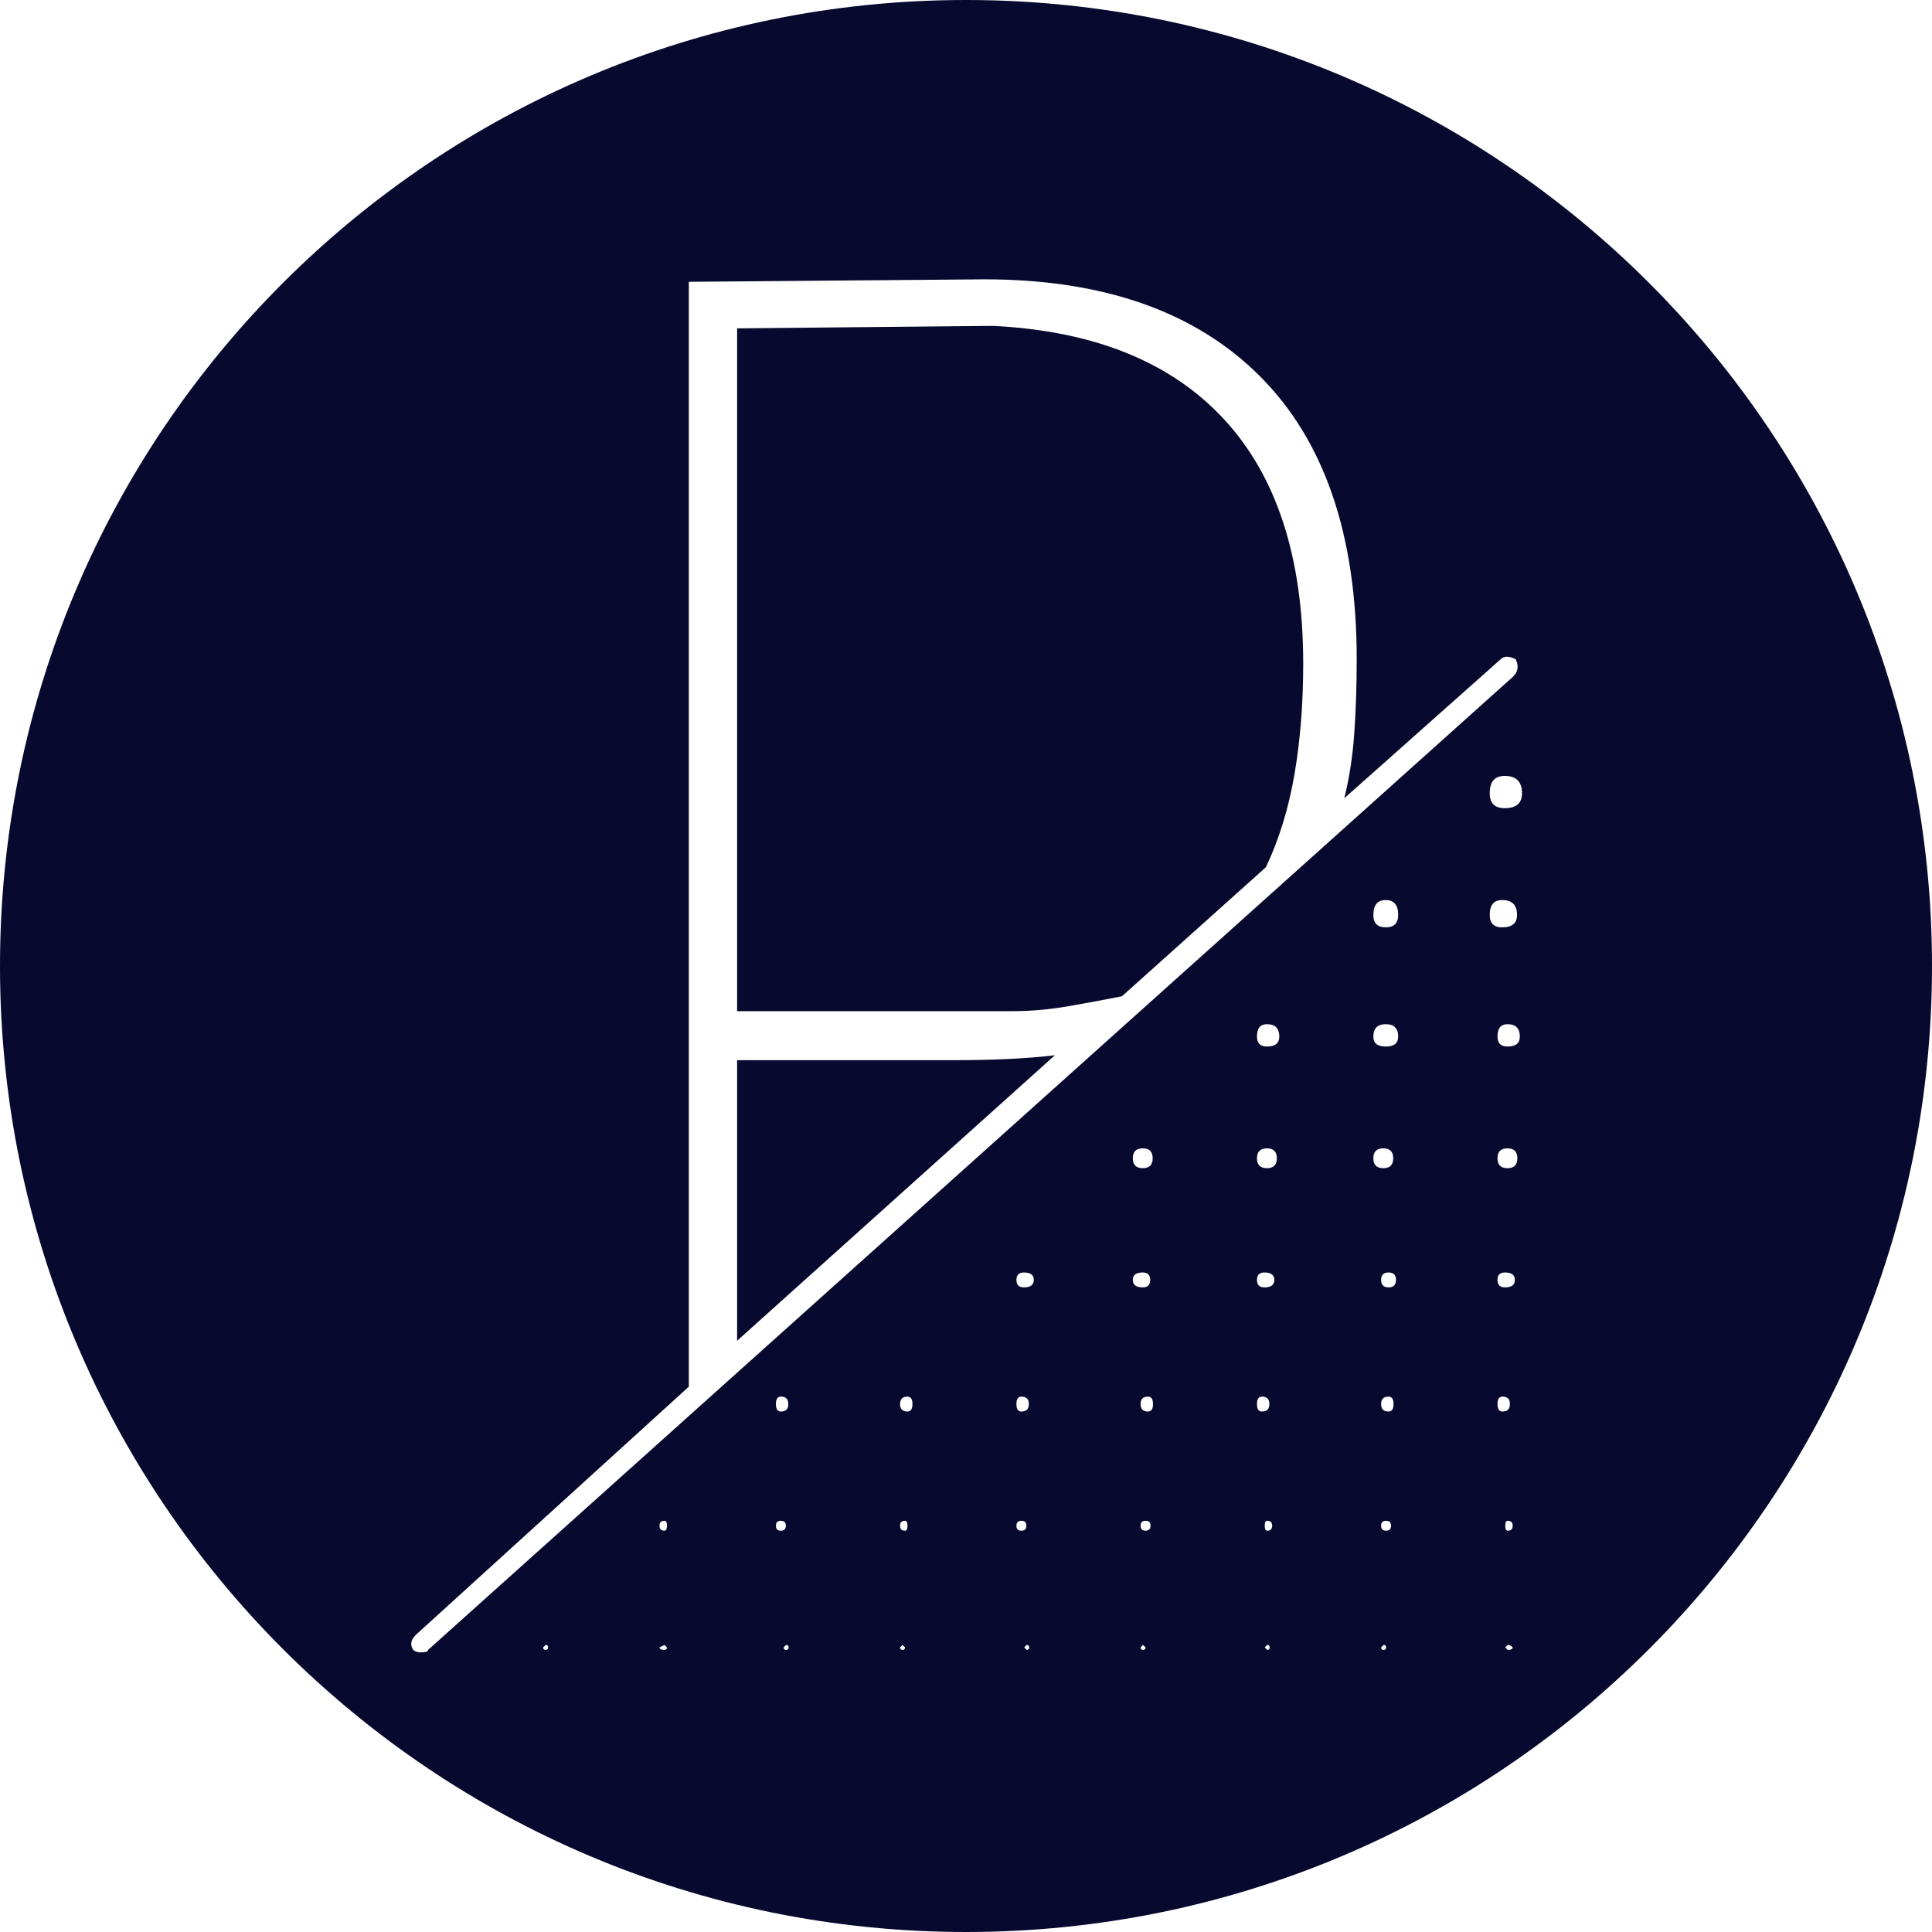
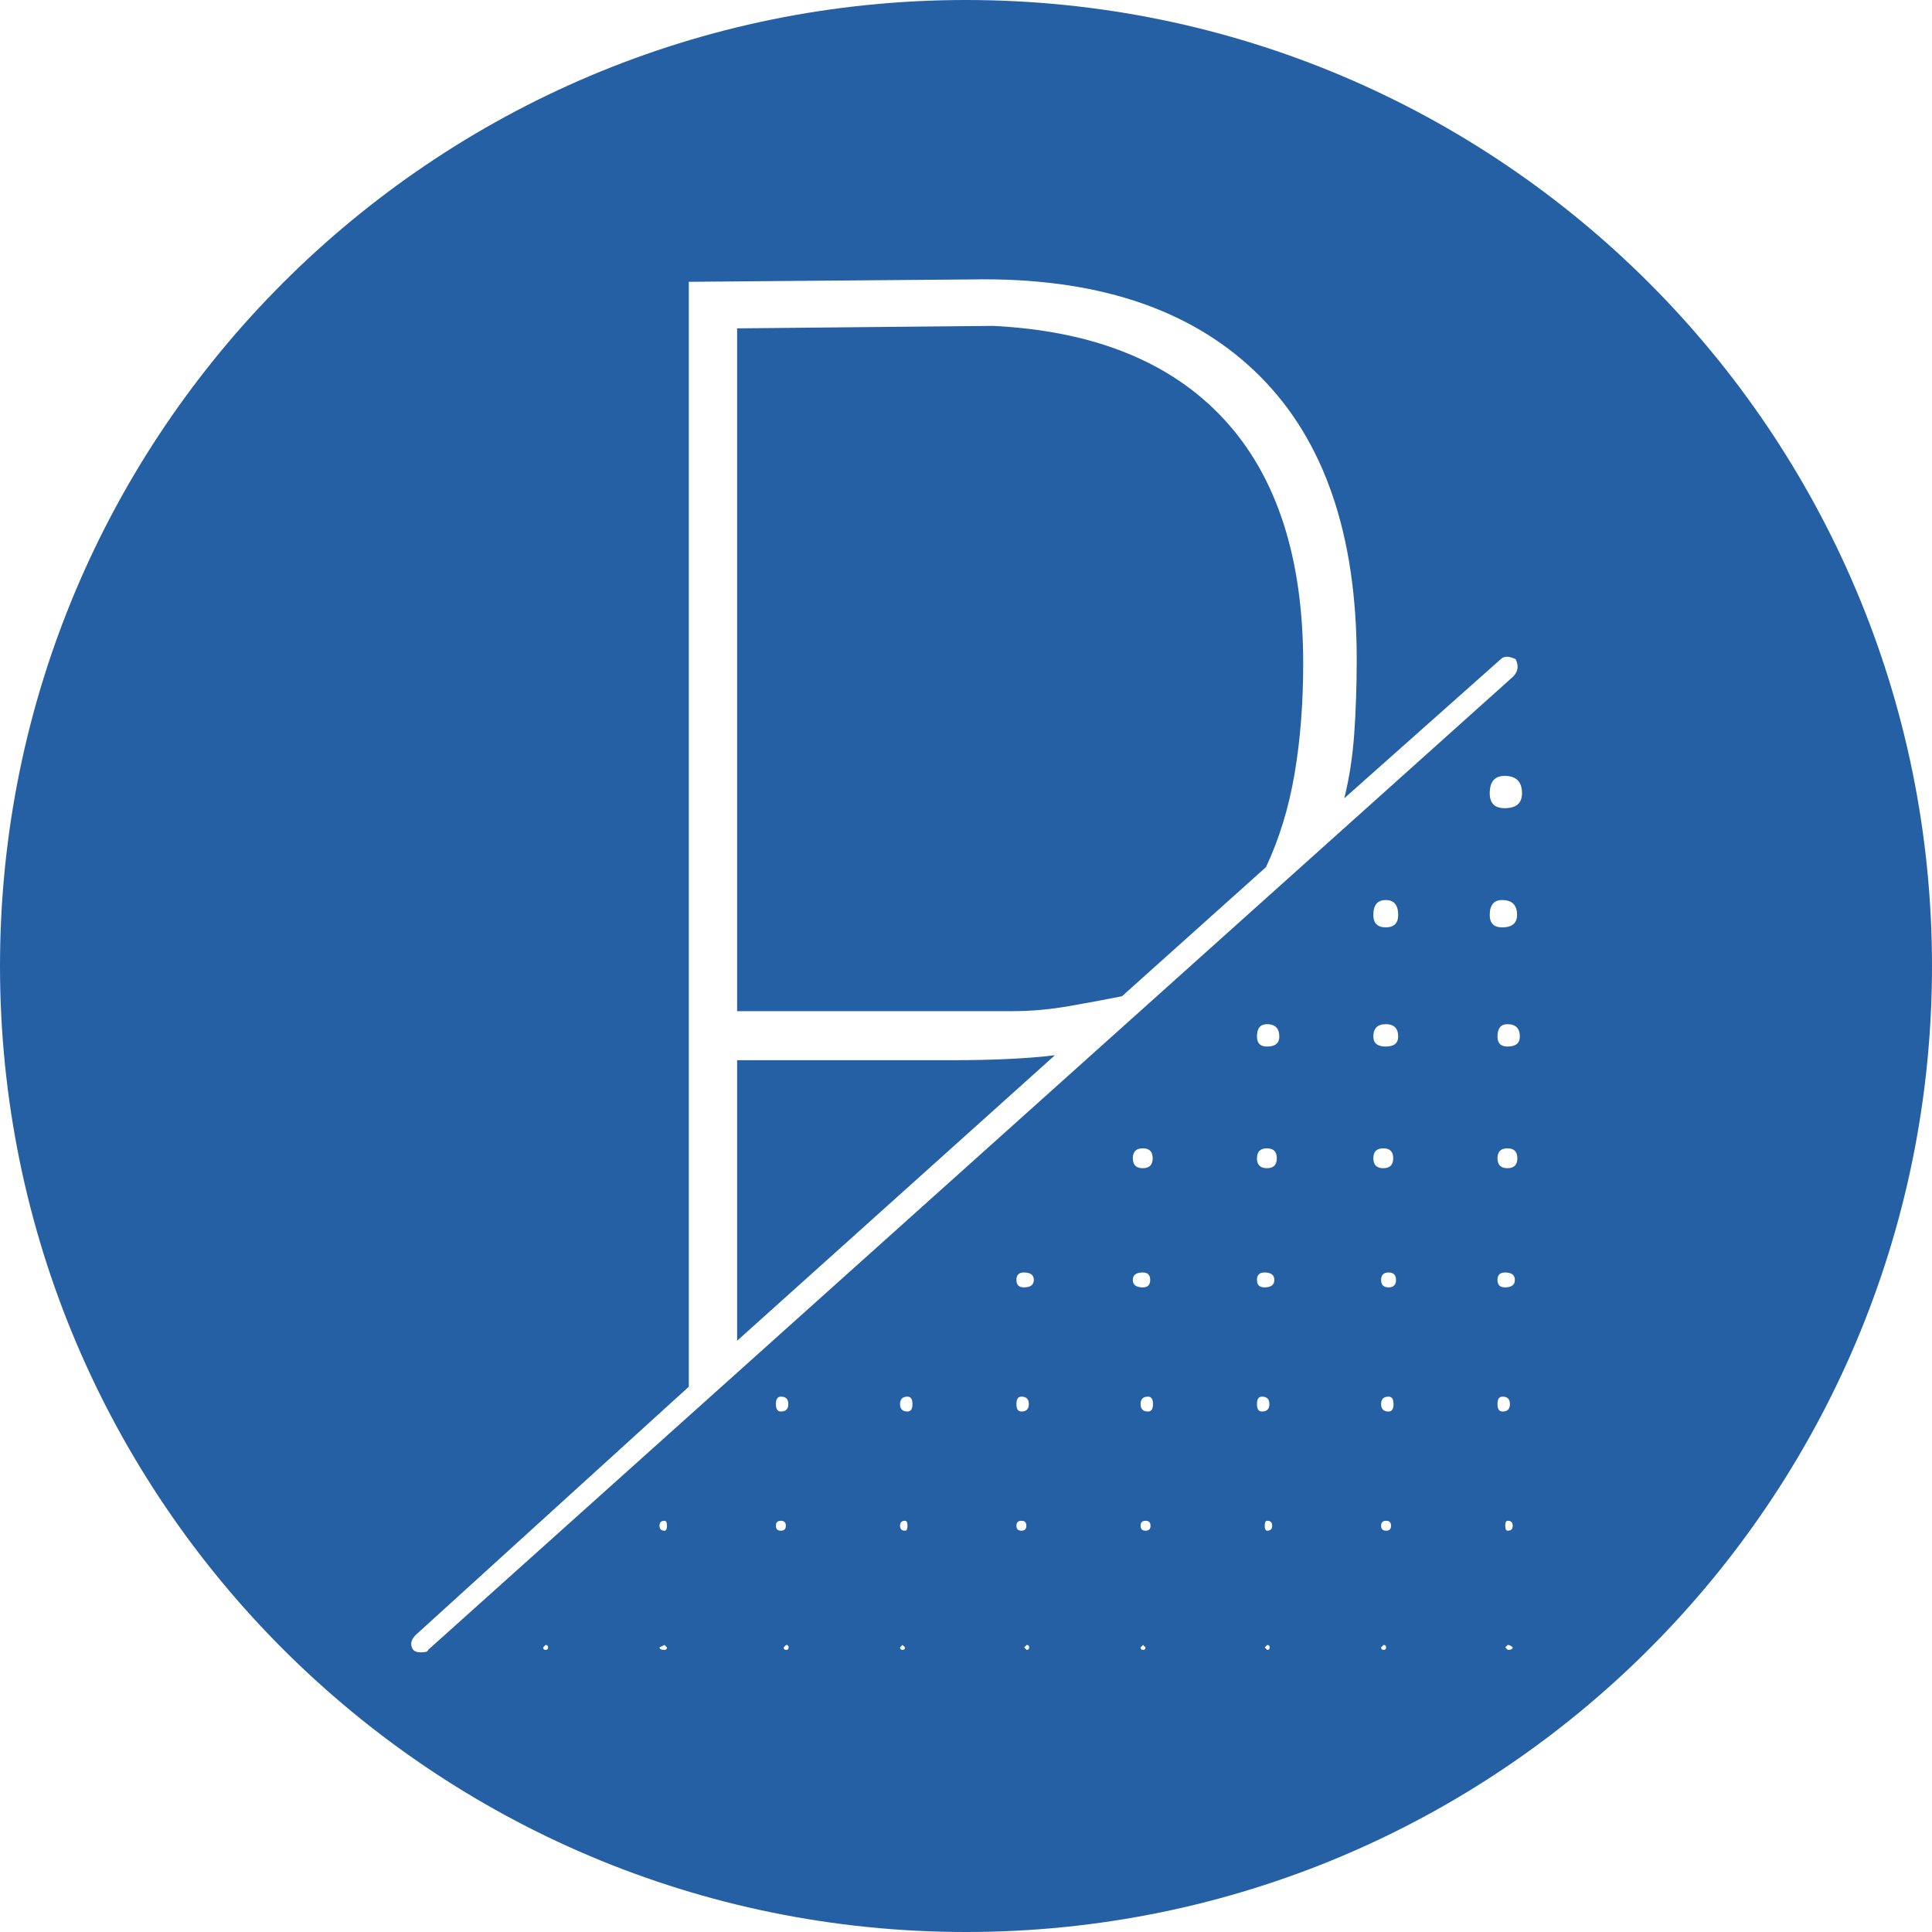
<svg xmlns="http://www.w3.org/2000/svg" viewBox="0 0 249 249">
-   <path fill="#07092E" fill-rule="evenodd" d="M124.5 249c68.76 0 124.5-55.74 124.5-124.5C249 55.74 193.26 0 124.5 0 55.74 0 0 55.74 0 124.5 0 193.26 55.74 249 124.5 249zm70.836-164.04c-.853-.427-1.493-.427-1.92 0l-20.16 17.92c.64-2.56 1.067-5.333 1.28-8.32.213-2.987.32-6.187.32-9.6 0-16-4.16-28.16-12.48-36.48-8.32-8.32-20.16-12.48-35.52-12.48l-38.08.32v142.4l-35.2 32c-.64.64-.747 1.28-.32 1.92.213.213.533.32.96.32.64 0 .96-.107.96-.32L195.016 87.2c.64-.64.747-1.387.32-2.24zM95 130.32v-88l32.96-.32c13.013.64 22.933 4.64 29.76 12 6.827 7.36 10.24 17.867 10.24 31.52 0 5.12-.373 9.867-1.12 14.24-.747 4.373-1.973 8.373-3.68 12L144.6 128.4c-2.133.427-4.427.853-6.88 1.28-2.453.427-4.853.64-7.2.64H95zm0 6.32h27.84c2.56 0 4.96-.053 7.2-.16 2.24-.107 4.213-.267 5.92-.48L95 172.8v-36.16zM194.32 212l-.32.32.32.32c.427 0 .64-.107.64-.32-.213-.213-.427-.32-.64-.32zm0-16c-.213 0-.32.213-.32.64 0 .427.107.64.32.64.427 0 .64-.213.64-.64 0-.427-.213-.64-.64-.64zm-.68-16c-.427 0-.64.32-.64.96 0 .64.213.96.64.96.64 0 .96-.32.96-.96 0-.64-.32-.96-.96-.96zm.32-16c-.64 0-.96.32-.96.96 0 .64.32.96.96.96.853 0 1.28-.32 1.28-.96 0-.64-.427-.96-1.28-.96zm.32-16c-.853 0-1.28.427-1.28 1.28s.427 1.28 1.28 1.28 1.28-.427 1.28-1.28-.427-1.28-1.28-1.28zm0-16c-.853 0-1.28.533-1.28 1.6 0 .853.427 1.28 1.28 1.28 1.067 0 1.6-.427 1.6-1.28 0-1.067-.533-1.6-1.6-1.6zm-.68-16c-1.067 0-1.6.64-1.6 1.92 0 1.067.533 1.6 1.6 1.6 1.28 0 1.92-.533 1.92-1.6 0-1.28-.64-1.92-1.92-1.92zm.32-16c-1.28 0-1.92.747-1.92 2.24 0 1.28.64 1.92 1.92 1.92 1.493 0 2.24-.64 2.24-1.92 0-1.493-.747-2.24-2.24-2.24zm-15.6 112l-.32.32c0 .213.107.32.32.32.213 0 .32-.107.32-.32 0-.213-.107-.32-.32-.32zm.32-16c-.427 0-.64.213-.64.64 0 .427.213.64.64.64.427 0 .64-.213.64-.64 0-.427-.213-.64-.64-.64zm.32-16c-.64 0-.96.32-.96.96 0 .64.32.96.96.96.427 0 .64-.32.64-.96 0-.64-.213-.96-.64-.96zm0-16c-.64 0-.96.32-.96.96 0 .64.32.96.96.96.64 0 .96-.32.96-.96 0-.64-.32-.96-.96-.96zm-.68-16c-.853 0-1.28.427-1.28 1.28s.427 1.28 1.28 1.28 1.28-.427 1.28-1.28-.427-1.28-1.28-1.28zm.32-16c-1.067 0-1.6.533-1.6 1.6 0 .853.533 1.28 1.6 1.28 1.067 0 1.6-.427 1.6-1.28 0-1.067-.533-1.6-1.6-1.6zm0-16c-1.067 0-1.6.64-1.6 1.92 0 1.067.533 1.6 1.6 1.6 1.067 0 1.6-.533 1.6-1.6 0-1.28-.533-1.92-1.6-1.92zm-15.28 96l-.32.32.32.32c.213 0 .32-.107.32-.32 0-.213-.107-.32-.32-.32zm0-16c-.213 0-.32.213-.32.64 0 .427.107.64.32.64.427 0 .64-.213.64-.64 0-.427-.213-.64-.64-.64zm-.68-16c-.427 0-.64.32-.64.96 0 .64.213.96.64.96.64 0 .96-.32.96-.96 0-.64-.32-.96-.96-.96zm.32-16c-.64 0-.96.32-.96.96 0 .64.32.96.96.96.853 0 1.28-.32 1.28-.96 0-.64-.427-.96-1.28-.96zm.32-16c-.853 0-1.28.427-1.28 1.28s.427 1.28 1.28 1.28 1.28-.427 1.28-1.28-.427-1.28-1.28-1.28zm0-16c-.853 0-1.28.533-1.28 1.6 0 .853.427 1.28 1.28 1.28 1.067 0 1.6-.427 1.6-1.28 0-1.067-.533-1.6-1.6-1.6zm-15.64 80.32l-.32-.32-.32.32c0 .213.107.32.32.32.213 0 .32-.107.32-.32zm0-16.32c-.427 0-.64.213-.64.64 0 .427.213.64.64.64.427 0 .64-.213.64-.64 0-.427-.213-.64-.64-.64zm.32-16c-.64 0-.96.32-.96.96 0 .64.32.96.96.96.427 0 .64-.32.64-.96 0-.64-.213-.96-.64-.96zm-.68-16c-.853 0-1.28.32-1.28.96 0 .64.427.96 1.28.96.64 0 .96-.32.96-.96 0-.64-.32-.96-.96-.96zm0-16c-.853 0-1.28.427-1.28 1.28s.427 1.28 1.28 1.28 1.28-.427 1.28-1.28-.427-1.28-1.28-1.28zm-14.96 64l-.32.32.32.32c.213 0 .32-.107.32-.32 0-.213-.107-.32-.32-.32zm-.68-16c-.427 0-.64.213-.64.64 0 .427.213.64.64.64.427 0 .64-.213.64-.64 0-.427-.213-.64-.64-.64zm0-16c-.427 0-.64.32-.64.96 0 .64.213.96.64.96.64 0 .96-.32.96-.96 0-.64-.32-.96-.96-.96zm.32-16c-.64 0-.96.32-.96.96 0 .64.32.96.96.96.853 0 1.28-.32 1.28-.96 0-.64-.427-.96-1.28-.96zm-15.32 48.32l-.32-.32-.32.32c0 .213.107.32.32.32.213 0 .32-.107.32-.32zm0-16.32c-.427 0-.64.213-.64.64 0 .427.213.64.64.64.213 0 .32-.213.32-.64 0-.427-.107-.64-.32-.64zm.32-16c-.64 0-.96.32-.96.96 0 .64.32.96.96.96.427 0 .64-.32.64-.96 0-.64-.213-.96-.64-.96zm-15.64 32l-.32.32c0 .213.107.32.32.32.213 0 .32-.107.32-.32 0-.213-.107-.32-.32-.32zm-.68-16c-.427 0-.64.213-.64.64 0 .427.213.64.64.64.427 0 .64-.213.64-.64 0-.427-.213-.64-.64-.64zm0-16c-.427 0-.64.32-.64.96 0 .64.213.96.64.96.64 0 .96-.32.96-.96 0-.64-.32-.96-.96-.96zm-14.68 32.32l-.32-.32-.64.32c0 .213.213.32.64.32.213 0 .32-.107.32-.32zM85.64 196c-.427 0-.64.213-.64.64 0 .427.213.64.64.64.213 0 .32-.213.32-.64 0-.427-.107-.64-.32-.64zm-15.32 16l-.32.32c0 .213.107.32.32.32.213 0 .32-.107.32-.32 0-.213-.107-.32-.32-.32z" />
+   <path fill="#2660A4" fill-rule="evenodd" d="M124.5 249c68.76 0 124.5-55.74 124.5-124.5C249 55.74 193.26 0 124.5 0 55.74 0 0 55.74 0 124.5 0 193.26 55.74 249 124.5 249zm70.836-164.04c-.853-.427-1.493-.427-1.92 0l-20.16 17.92c.64-2.56 1.067-5.333 1.28-8.32.213-2.987.32-6.187.32-9.6 0-16-4.16-28.16-12.48-36.48-8.32-8.32-20.16-12.48-35.52-12.48l-38.08.32v142.4l-35.2 32c-.64.64-.747 1.28-.32 1.92.213.213.533.32.96.32.64 0 .96-.107.96-.32L195.016 87.2c.64-.64.747-1.387.32-2.24zM95 130.32v-88l32.96-.32c13.013.64 22.933 4.64 29.76 12 6.827 7.36 10.24 17.867 10.24 31.52 0 5.12-.373 9.867-1.12 14.24-.747 4.373-1.973 8.373-3.68 12L144.6 128.4c-2.133.427-4.427.853-6.88 1.28-2.453.427-4.853.64-7.2.64H95zm0 6.32h27.84c2.56 0 4.96-.053 7.2-.16 2.24-.107 4.213-.267 5.92-.48L95 172.8v-36.16zM194.32 212l-.32.32.32.32c.427 0 .64-.107.64-.32-.213-.213-.427-.32-.64-.32zm0-16c-.213 0-.32.213-.32.64 0 .427.107.64.32.64.427 0 .64-.213.64-.64 0-.427-.213-.64-.64-.64zm-.68-16c-.427 0-.64.32-.64.96 0 .64.213.96.64.96.64 0 .96-.32.96-.96 0-.64-.32-.96-.96-.96zm.32-16c-.64 0-.96.32-.96.96 0 .64.32.96.96.96.853 0 1.28-.32 1.28-.96 0-.64-.427-.96-1.28-.96zm.32-16c-.853 0-1.28.427-1.28 1.28s.427 1.28 1.28 1.28 1.28-.427 1.28-1.28-.427-1.28-1.28-1.28zm0-16c-.853 0-1.28.533-1.28 1.6 0 .853.427 1.28 1.28 1.28 1.067 0 1.6-.427 1.6-1.28 0-1.067-.533-1.6-1.6-1.6zm-.68-16c-1.067 0-1.6.64-1.6 1.92 0 1.067.533 1.6 1.6 1.6 1.28 0 1.92-.533 1.92-1.6 0-1.28-.64-1.92-1.92-1.92zm.32-16c-1.28 0-1.92.747-1.92 2.24 0 1.28.64 1.92 1.92 1.92 1.493 0 2.24-.64 2.24-1.92 0-1.493-.747-2.24-2.24-2.24zm-15.6 112l-.32.32c0 .213.107.32.32.32.213 0 .32-.107.32-.32 0-.213-.107-.32-.32-.32zm.32-16c-.427 0-.64.213-.64.64 0 .427.213.64.64.64.427 0 .64-.213.64-.64 0-.427-.213-.64-.64-.64zm.32-16c-.64 0-.96.32-.96.96 0 .64.32.96.96.96.427 0 .64-.32.64-.96 0-.64-.213-.96-.64-.96zm0-16c-.64 0-.96.32-.96.96 0 .64.32.96.96.96.64 0 .96-.32.96-.96 0-.64-.32-.96-.96-.96zm-.68-16c-.853 0-1.28.427-1.28 1.28s.427 1.28 1.28 1.28 1.28-.427 1.28-1.28-.427-1.28-1.28-1.28zm.32-16c-1.067 0-1.6.533-1.6 1.6 0 .853.533 1.28 1.6 1.28 1.067 0 1.6-.427 1.6-1.28 0-1.067-.533-1.6-1.6-1.6zm0-16c-1.067 0-1.6.64-1.6 1.92 0 1.067.533 1.6 1.6 1.6 1.067 0 1.6-.533 1.6-1.6 0-1.28-.533-1.92-1.6-1.92zm-15.28 96l-.32.32.32.32c.213 0 .32-.107.32-.32 0-.213-.107-.32-.32-.32zm0-16c-.213 0-.32.213-.32.64 0 .427.107.64.32.64.427 0 .64-.213.64-.64 0-.427-.213-.64-.64-.64zm-.68-16c-.427 0-.64.32-.64.96 0 .64.213.96.64.96.64 0 .96-.32.96-.96 0-.64-.32-.96-.96-.96zm.32-16c-.64 0-.96.32-.96.96 0 .64.32.96.96.96.853 0 1.28-.32 1.28-.96 0-.64-.427-.96-1.28-.96zm.32-16c-.853 0-1.28.427-1.28 1.28s.427 1.28 1.28 1.28 1.28-.427 1.28-1.28-.427-1.28-1.28-1.28zm0-16c-.853 0-1.28.533-1.28 1.6 0 .853.427 1.28 1.28 1.28 1.067 0 1.6-.427 1.6-1.28 0-1.067-.533-1.6-1.6-1.6zm-15.64 80.32l-.32-.32-.32.32c0 .213.107.32.32.32.213 0 .32-.107.32-.32zm0-16.32c-.427 0-.64.213-.64.64 0 .427.213.64.64.64.427 0 .64-.213.64-.64 0-.427-.213-.64-.64-.64zm.32-16c-.64 0-.96.32-.96.96 0 .64.32.96.96.96.427 0 .64-.32.64-.96 0-.64-.213-.96-.64-.96zm-.68-16c-.853 0-1.28.32-1.28.96 0 .64.427.96 1.28.96.64 0 .96-.32.96-.96 0-.64-.32-.96-.96-.96zm0-16c-.853 0-1.28.427-1.28 1.28s.427 1.28 1.28 1.28 1.28-.427 1.28-1.28-.427-1.28-1.28-1.28zm-14.96 64l-.32.32.32.32c.213 0 .32-.107.32-.32 0-.213-.107-.32-.32-.32zm-.68-16c-.427 0-.64.213-.64.64 0 .427.213.64.64.64.427 0 .64-.213.64-.64 0-.427-.213-.64-.64-.64zm0-16c-.427 0-.64.32-.64.96 0 .64.213.96.64.96.64 0 .96-.32.96-.96 0-.64-.32-.96-.96-.96zm.32-16c-.64 0-.96.32-.96.96 0 .64.32.96.96.96.853 0 1.28-.32 1.28-.96 0-.64-.427-.96-1.28-.96zm-15.32 48.32l-.32-.32-.32.32c0 .213.107.32.32.32.213 0 .32-.107.32-.32zm0-16.32c-.427 0-.64.213-.64.64 0 .427.213.64.64.64.213 0 .32-.213.32-.64 0-.427-.107-.64-.32-.64zm.32-16c-.64 0-.96.32-.96.96 0 .64.32.96.96.96.427 0 .64-.32.64-.96 0-.64-.213-.96-.64-.96zm-15.64 32l-.32.32c0 .213.107.32.32.32.213 0 .32-.107.32-.32 0-.213-.107-.32-.32-.32zm-.68-16c-.427 0-.64.213-.64.64 0 .427.213.64.64.64.427 0 .64-.213.64-.64 0-.427-.213-.64-.64-.64zm0-16c-.427 0-.64.32-.64.96 0 .64.213.96.64.96.64 0 .96-.32.96-.96 0-.64-.32-.96-.96-.96zm-14.68 32.32l-.32-.32-.64.32c0 .213.213.32.64.32.213 0 .32-.107.32-.32zM85.64 196c-.427 0-.64.213-.64.64 0 .427.213.64.64.64.213 0 .32-.213.32-.64 0-.427-.107-.64-.32-.64zm-15.32 16l-.32.32c0 .213.107.32.32.32.213 0 .32-.107.32-.32 0-.213-.107-.32-.32-.32z" />
</svg>
